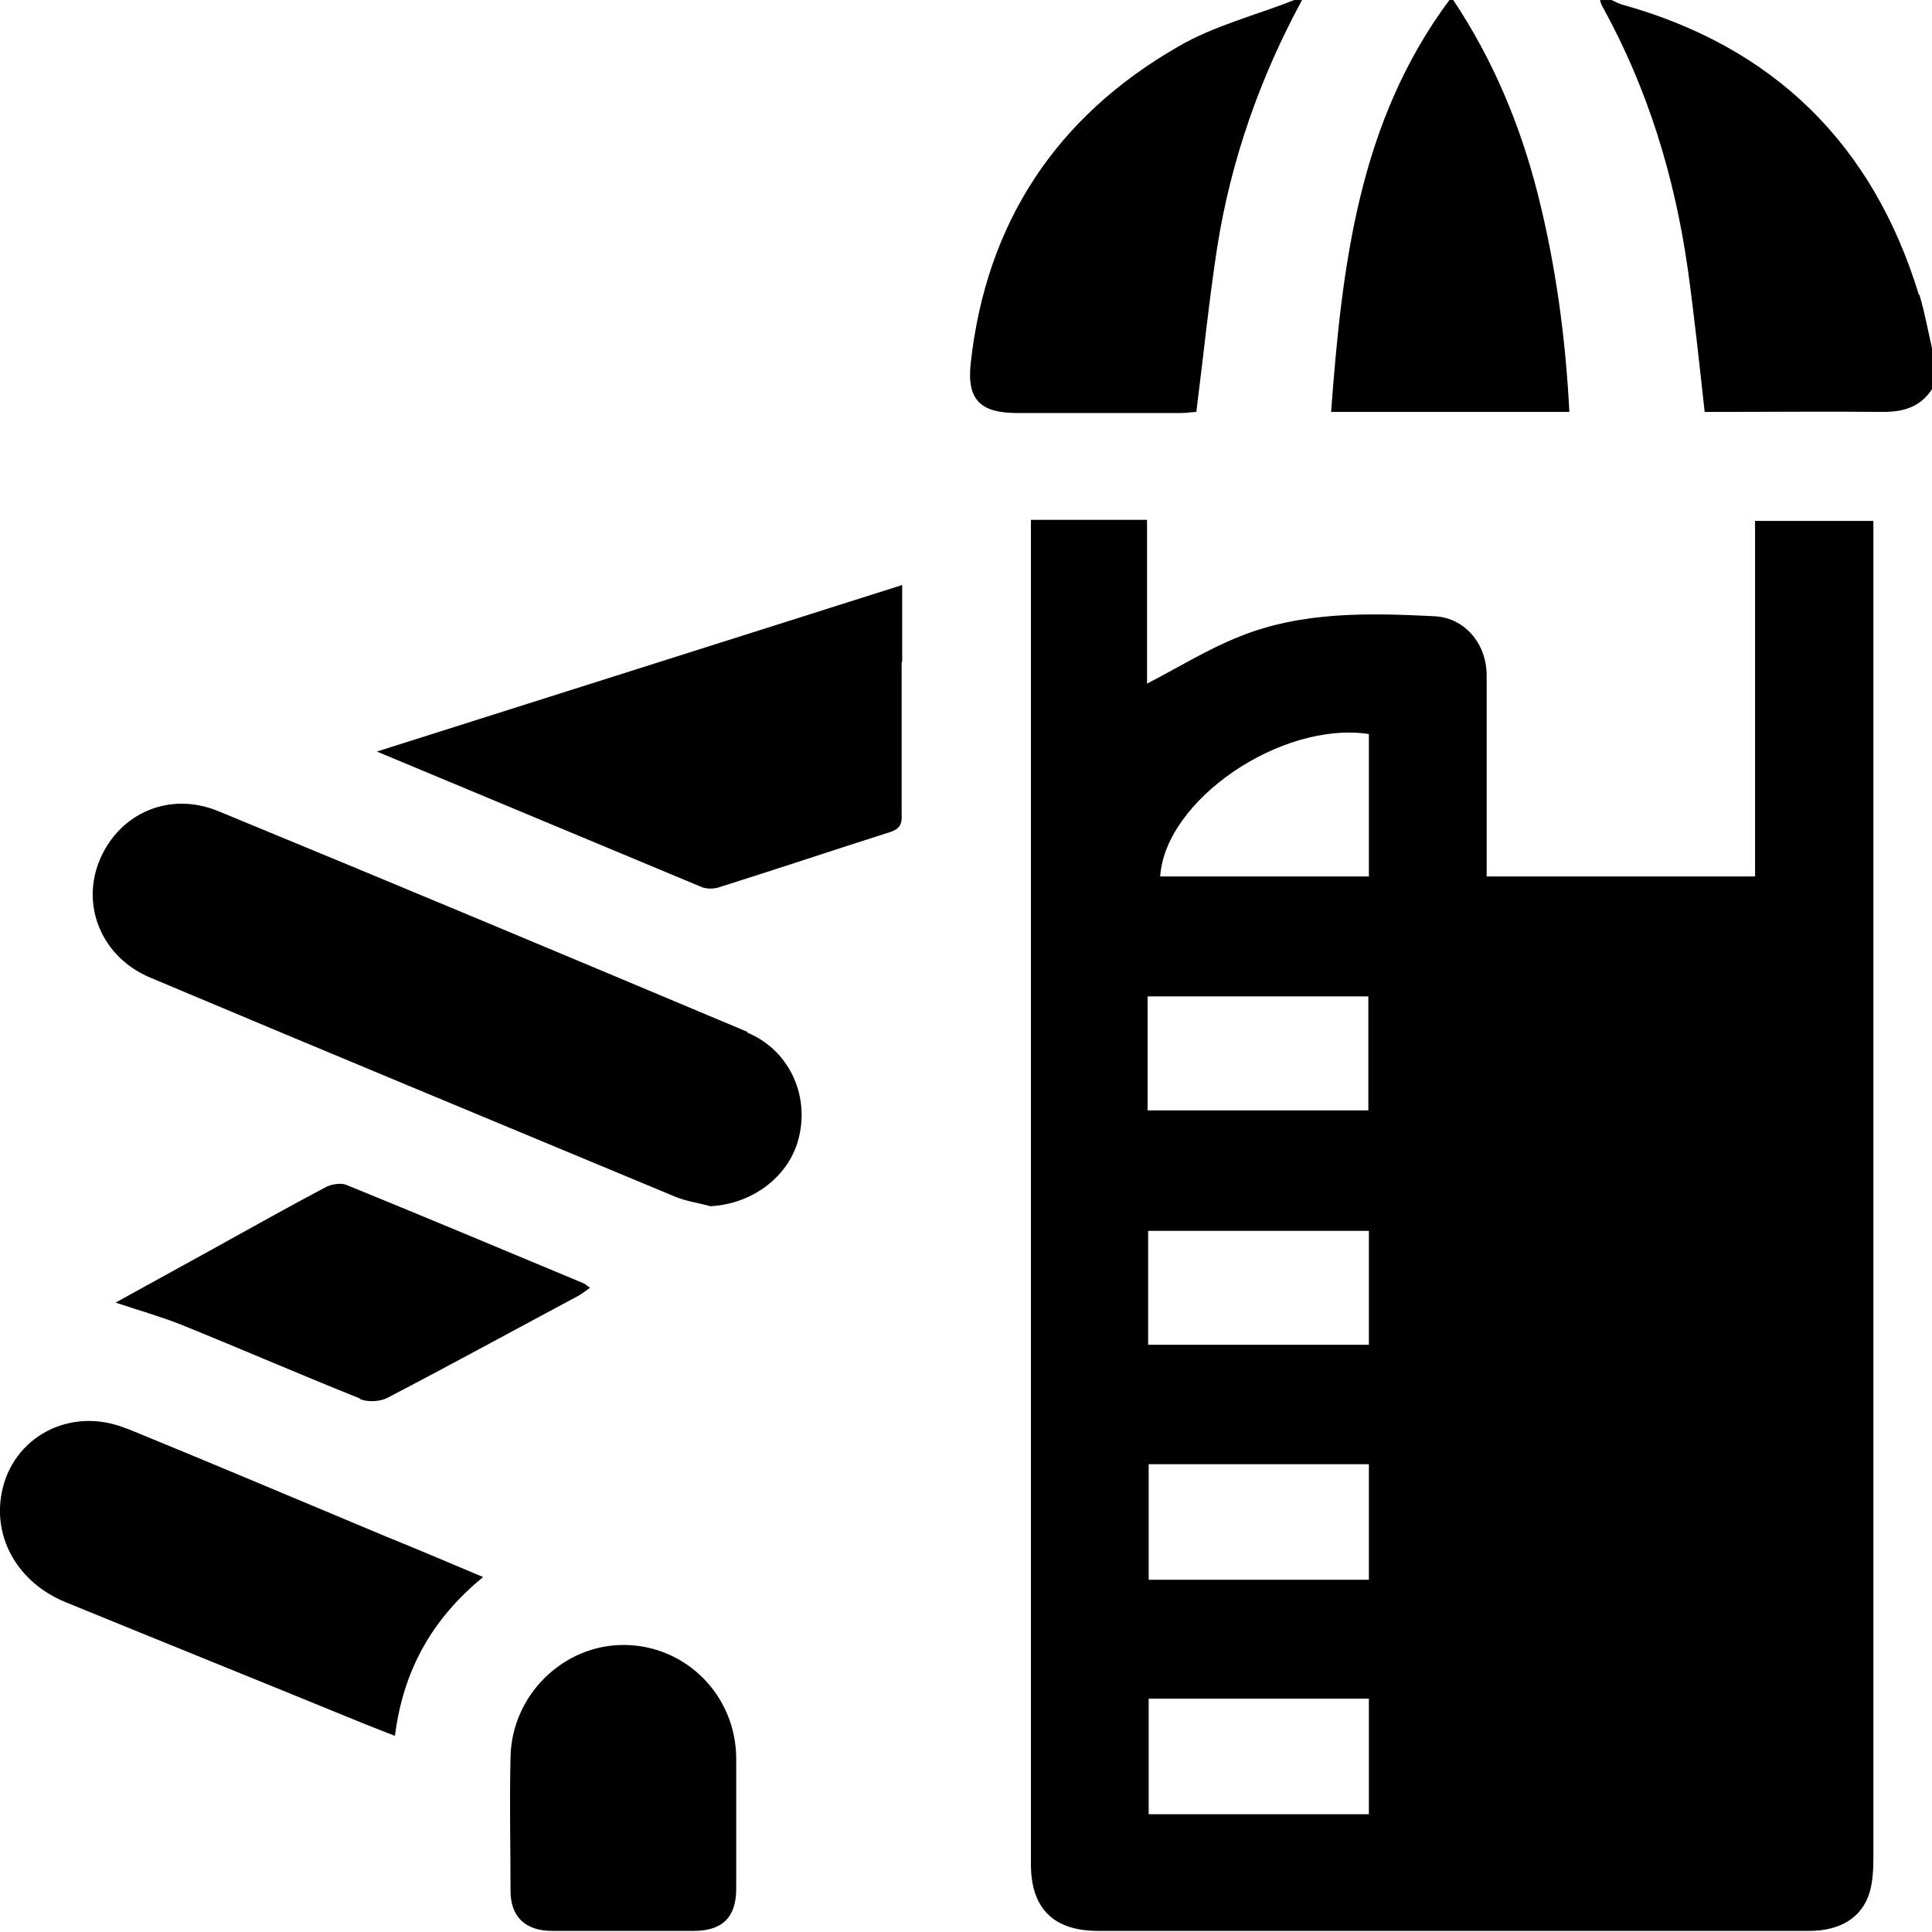
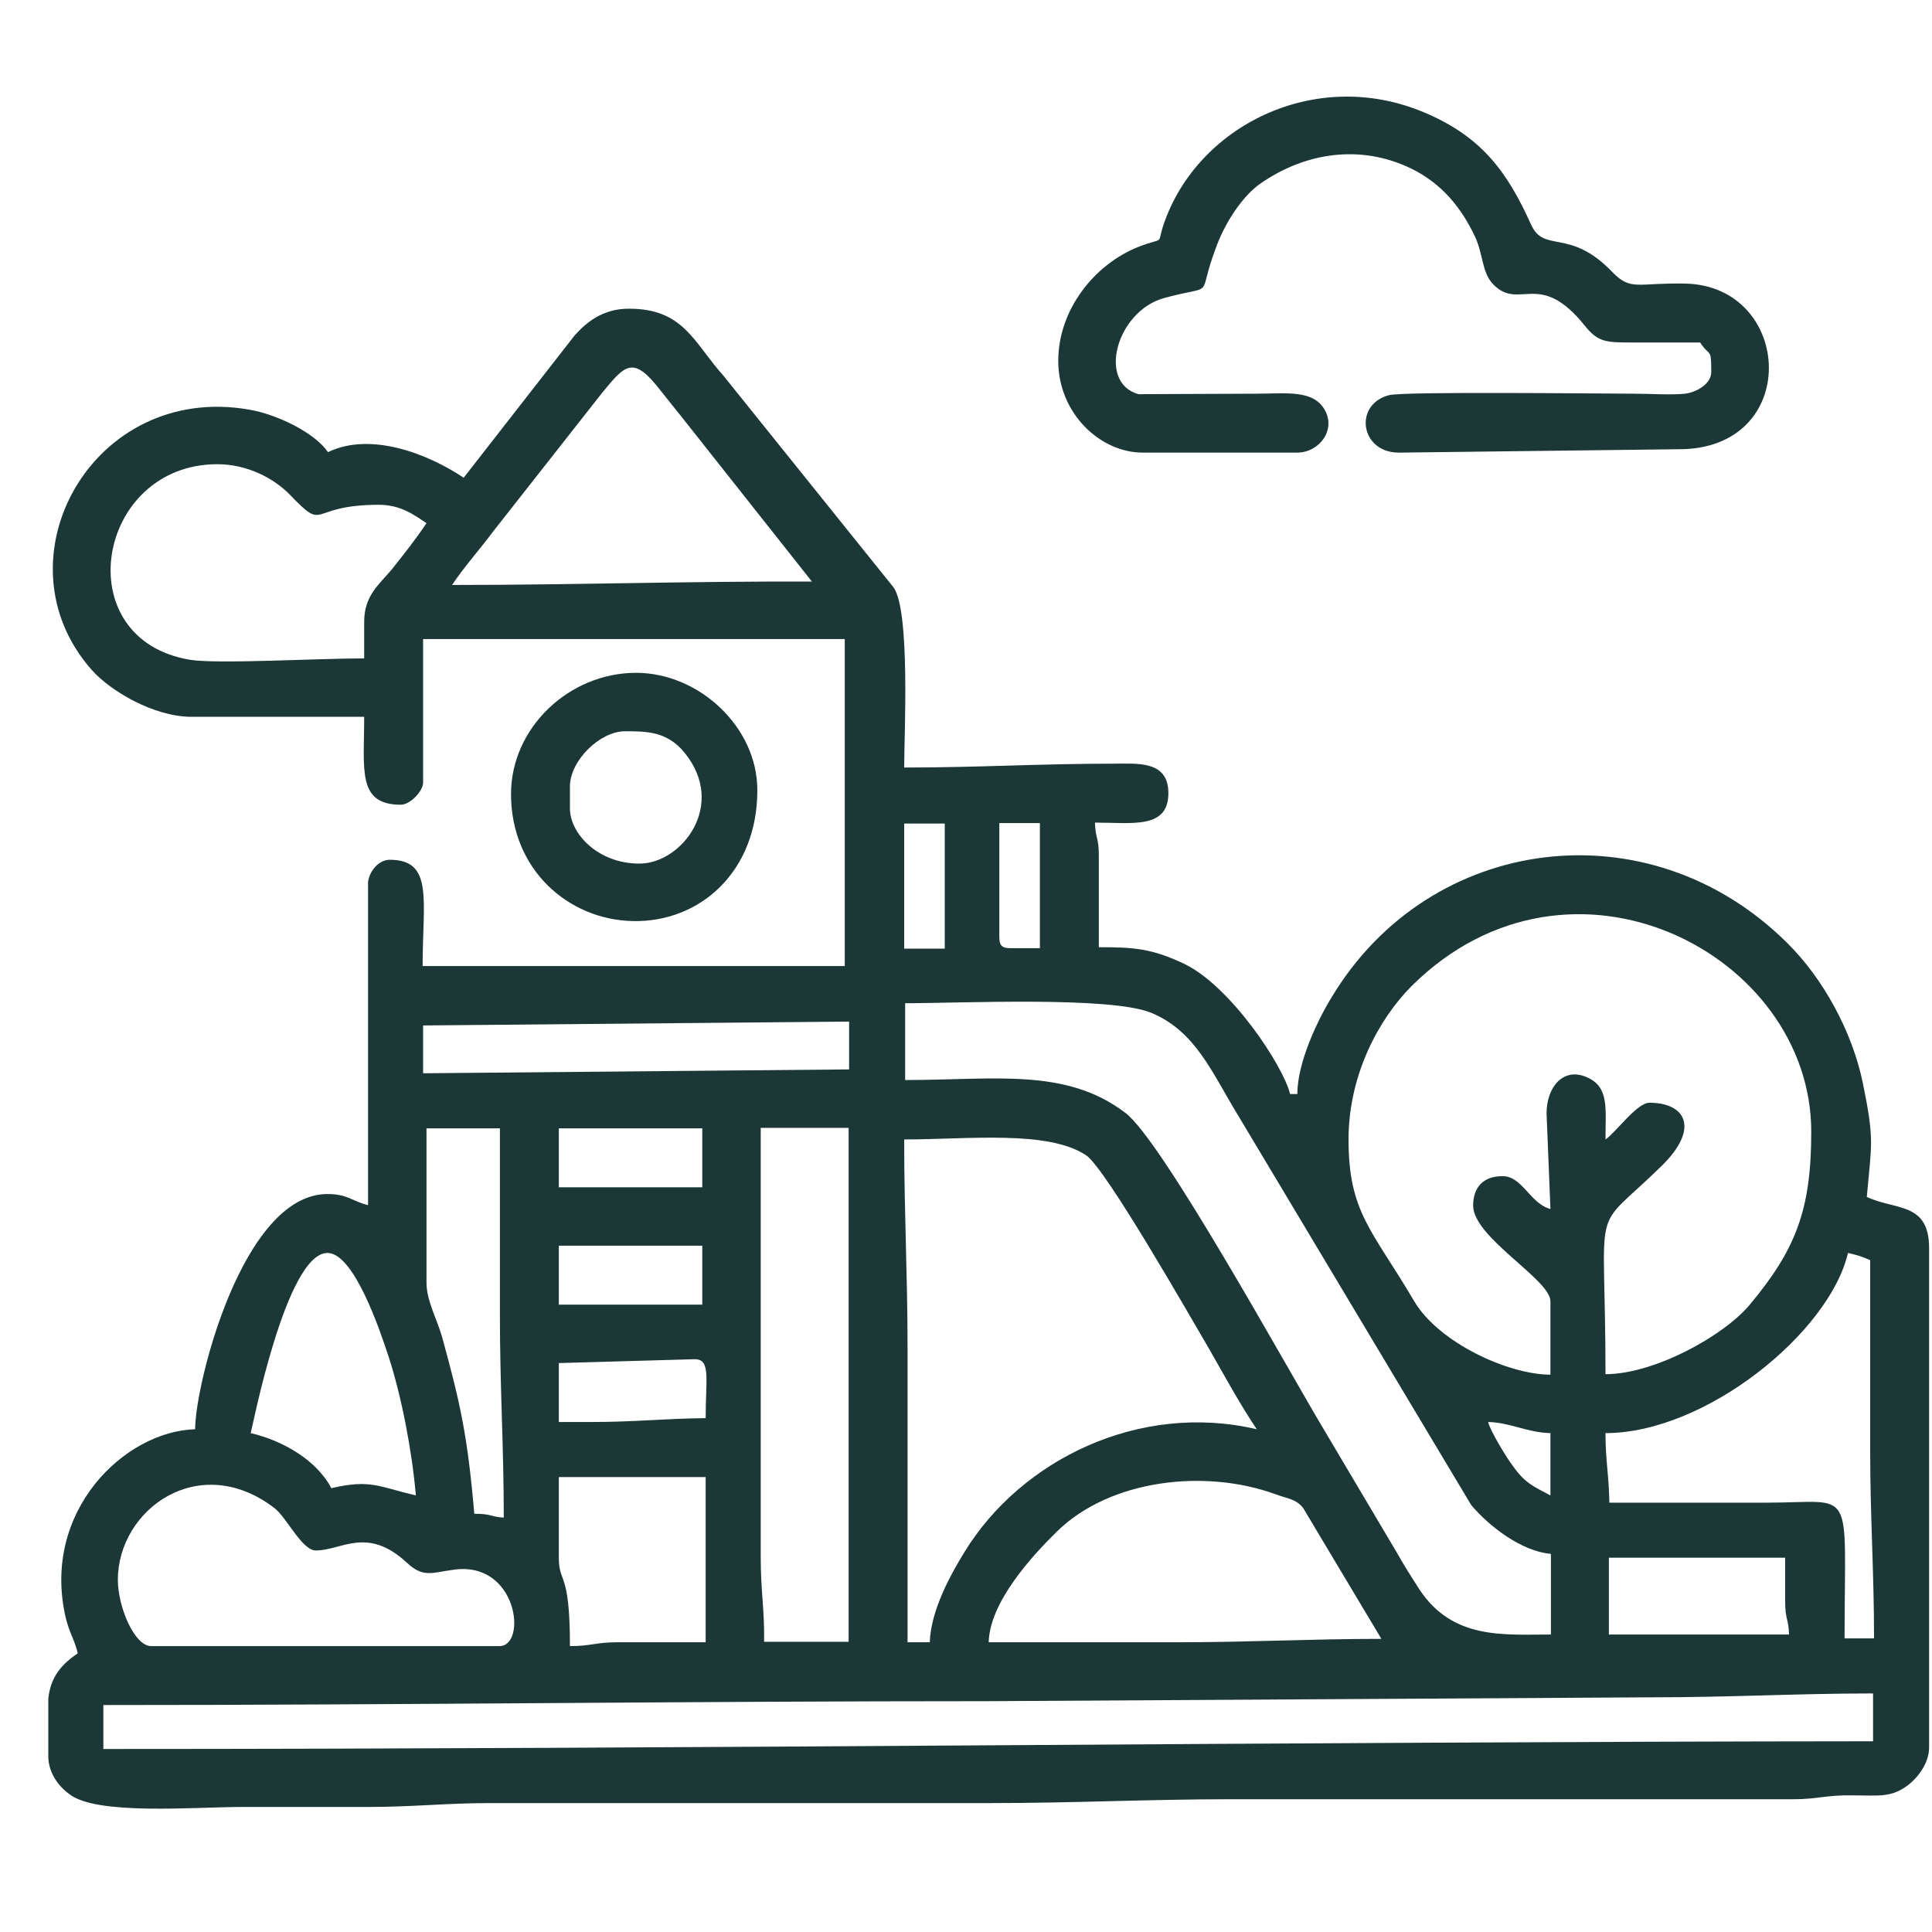
- <svg xmlns="http://www.w3.org/2000/svg" id="_Слой_2" data-name="Слой 2" viewBox="0 0 35.27 35.26">
-   <g id="_Слой_1-2" data-name="Слой 1">
-     <g>
-       <path class="cls-1" d="m21.56,7.54c.11,0,.22-.02.28-.02.13-1.03.23-2.02.38-3,.25-1.59.78-3.1,1.55-4.52h-.14c-.71.28-1.47.47-2.12.85-2.23,1.28-3.51,3.22-3.79,5.79-.07.66.18.9.85.9,1,0,1.99,0,2.99,0Z" />
-       <path class="cls-1" d="m35.03,5.38c-.84-2.75-2.65-4.53-5.43-5.3-.06-.02-.12-.05-.18-.08h-.21s.02.09.05.13c.82,1.49,1.31,3.09,1.55,4.77.12.86.21,1.72.31,2.62h.33c.98,0,1.95-.01,2.93,0,.39,0,.69-.1.9-.43v-.69c-.08-.34-.14-.69-.24-1.02Z" />
-       <path class="cls-1" d="m28.07,3.53c-.32-1.26-.82-2.45-1.54-3.53h-.07c-1.66,2.23-1.96,4.85-2.16,7.52h4.35c-.07-1.36-.25-2.69-.58-3.99Z" />
-       <path class="cls-1" d="m32.04,16h-4.9v-.4c0-1.09,0-2.18,0-3.27,0-.57-.39-1.05-.95-1.08-1.2-.06-2.42-.09-3.56.37-.58.23-1.11.56-1.69.86v-2.99h-2.12v10.29c0,4.75,0,9.5,0,14.25,0,.81.41,1.22,1.23,1.22,4.33,0,8.65,0,12.98,0,.56,0,.96-.24,1.1-.7.06-.2.07-.43.07-.64,0-8,0-16,0-23.99v-.41h-2.16v6.49Zm-7.05-2.6v2.6h-3.81c.09-1.39,2.2-2.84,3.81-2.6Zm-4.04,4.79h4.03v2.08h-4.03v-2.08Zm4.04,14.93h-4.02v-2.11h4.02v2.11Zm-4.02-4.28v-2.11h4.02v2.11h-4.02Zm4.02-4.29h-4.03v-2.08h4.03v2.08Z" />
-       <path class="cls-1" d="m13.65,18.84c-3.21-1.35-6.43-2.7-9.66-4.03-.89-.37-1.81.03-2.17.89-.35.84.04,1.78.93,2.15,3.18,1.34,6.37,2.66,9.56,3.99.21.09.44.12.66.18.78-.04,1.46-.56,1.62-1.28.18-.78-.2-1.58-.95-1.89Z" />
-       <path class="cls-1" d="m16.47,12.08c0-.46,0-.91,0-1.4-3.19,1.01-6.34,2.01-9.59,3.04,2.04.85,3.98,1.66,5.92,2.47.09.04.22.04.32.01,1.05-.33,2.09-.68,3.13-1.01.18-.06.22-.15.21-.32,0-.93,0-1.86,0-2.79Z" />
-       <path class="cls-1" d="m2.31,26.08c-1.02-.42-2.09.15-2.28,1.18-.16.83.31,1.64,1.17,1.99,1.76.72,3.52,1.43,5.28,2.15.24.1.48.19.73.29.15-1.19.67-2.13,1.61-2.9-.62-.26-1.18-.5-1.75-.73-1.58-.66-3.16-1.33-4.75-1.98Z" />
-       <path class="cls-1" d="m11.4,30.03c-1.11-.01-2.06.91-2.08,2.05-.02.81,0,1.63,0,2.44,0,.47.27.73.76.73.44,0,.87,0,1.31,0,.42,0,.85,0,1.27,0,.53,0,.78-.25.78-.77,0-.79,0-1.58,0-2.37,0-1.15-.91-2.07-2.04-2.08Z" />
-       <path class="cls-1" d="m6.57,25.54c.14.06.36.05.5-.02,1.17-.61,2.32-1.24,3.48-1.86.07-.04.14-.09.22-.15-.05-.04-.08-.06-.11-.08-1.44-.6-2.89-1.21-4.34-1.8-.1-.04-.27-.01-.37.04-.7.37-1.39.76-2.08,1.14-.58.32-1.16.64-1.76.97.42.14.81.25,1.19.4,1.09.44,2.17.91,3.27,1.35Z" />
-     </g>
-   </g>
+ <svg xmlns="http://www.w3.org/2000/svg" viewBox="0 0 40 40" fill="none">
+   <path fill-rule="evenodd" clip-rule="evenodd" d="M7.54 12.871V13.631C6.58 13.631 4.51 13.751 3.94 13.661C1.37 13.241 1.99 9.611 4.5 9.611C5.13 9.611 5.68 9.911 6 10.241C6.77 11.041 6.35 10.451 7.84 10.451C8.29 10.451 8.56 10.651 8.83 10.831C8.61 11.161 8.38 11.451 8.11 11.791C7.85 12.101 7.54 12.331 7.54 12.871ZM9.36 12.111C9.62 11.721 9.93 11.381 10.22 10.991L12.46 8.141C12.95 7.541 13.11 7.351 13.68 8.091C13.83 8.281 13.96 8.441 14.12 8.641L16.81 12.041C14.24 12.031 11.92 12.111 9.36 12.111ZM20.69 19.401V17.041H21.53V19.631H20.92C20.75 19.631 20.69 19.581 20.69 19.401ZM18.72 17.051H19.56V19.641H18.72V17.051ZM8.76 22.221V21.231L17.58 21.151V22.141L8.76 22.221ZM32.02 23.051L32.1 25.031C31.68 24.921 31.52 24.351 31.11 24.351C30.68 24.351 30.5 24.611 30.5 24.961C30.5 25.621 32.1 26.491 32.1 26.941V28.461C31.23 28.461 29.79 27.801 29.28 26.941C28.41 25.461 27.92 25.111 27.92 23.591C27.92 22.251 28.55 21.091 29.23 20.411C32.51 17.161 37.5 19.741 37.5 23.431C37.5 25.051 37.18 25.871 36.22 27.021C35.67 27.671 34.24 28.451 33.24 28.451C33.24 24.681 32.9 25.611 34.4 24.141C35.2 23.361 34.9 22.831 34.15 22.831C33.89 22.831 33.46 23.441 33.24 23.591C33.24 22.941 33.32 22.501 32.85 22.301C32.37 22.091 32.02 22.501 32.02 23.051ZM18.72 20.771C19.88 20.771 23 20.621 23.84 20.971C24.75 21.351 25.09 22.201 25.62 23.071L30.46 31.161C30.84 31.611 31.51 32.121 32.11 32.171V33.841C31.13 33.841 30.08 33.951 29.39 32.911C29.21 32.631 29.07 32.411 28.9 32.111L27.4 29.581C26.65 28.331 24.06 23.611 23.3 23.041C22.07 22.101 20.59 22.361 18.74 22.361V20.771H18.72ZM11.57 23.361H14.54V24.581H11.57V23.361ZM18.72 23.591C20.04 23.591 21.7 23.391 22.49 23.921C22.9 24.201 24.67 27.311 25.03 27.921C25.35 28.481 25.67 29.071 26.02 29.591C23.59 29.021 21.14 30.221 19.97 32.131C19.69 32.581 19.27 33.341 19.25 34.001H18.79V27.921C18.79 26.391 18.72 25.121 18.72 23.591ZM8.83 26.551V23.361H10.35V27.241C10.35 28.721 10.43 29.941 10.43 31.421C10.14 31.401 10.19 31.341 9.82 31.341C9.68 29.721 9.53 29.051 9.15 27.671C9.04 27.291 8.83 26.931 8.83 26.551ZM11.57 25.791H14.54V27.011H11.57V25.791ZM12.25 29.441H11.57V28.221L14.38 28.141C14.72 28.141 14.61 28.531 14.61 29.361C13.73 29.371 13.14 29.441 12.25 29.441ZM12.25 29.441H30.8ZM30.81 29.441C31.27 29.451 31.62 29.661 32.1 29.671V30.961C31.74 30.771 31.57 30.701 31.33 30.361C31.21 30.211 30.85 29.621 30.81 29.441ZM6.78 25.941C7.33 25.941 7.87 27.551 8.05 28.101C8.31 28.901 8.53 30.031 8.61 30.961C7.84 30.781 7.67 30.621 6.86 30.811C6.55 30.221 5.84 29.821 5.19 29.671C5.22 29.591 5.92 25.941 6.78 25.941ZM33.24 29.671C35.32 29.671 37.88 27.581 38.26 25.941C38.44 25.981 38.57 26.021 38.72 26.091C38.72 27.411 38.72 28.731 38.72 30.041C38.72 31.411 38.8 32.531 38.8 33.921H38.19C38.19 30.701 38.43 31.111 36.59 31.111H33.32C33.31 30.521 33.24 30.251 33.24 29.671ZM11.57 32.251V30.581H14.61V34.001H12.79C12.33 34.001 12.24 34.081 11.8 34.081C11.8 32.501 11.57 32.801 11.57 32.251ZM2.44 32.711C2.44 31.251 4.12 30.031 5.68 31.221C5.94 31.421 6.25 32.101 6.54 32.101C7.07 32.101 7.6 31.591 8.42 32.351C8.76 32.671 8.94 32.561 9.38 32.501C10.72 32.301 10.92 34.081 10.34 34.081H3.13C2.78 34.081 2.44 33.261 2.44 32.711ZM15.75 32.251V23.351H17.57V33.991H15.82C15.83 33.321 15.75 32.951 15.75 32.251ZM33.31 32.251H36.96V33.161C36.96 33.541 37.03 33.501 37.04 33.841H33.31V32.251ZM24.42 34.001H20.47C20.49 33.171 21.36 32.221 21.89 31.701C22.99 30.631 24.95 30.401 26.42 30.941C26.66 31.031 26.83 31.031 26.98 31.221L28.6 33.931C27.12 33.931 25.9 34.001 24.42 34.001ZM1 36.361V35.171C1.04 34.801 1.19 34.511 1.61 34.231C1.55 33.961 1.44 33.821 1.36 33.491C0.85 31.291 2.58 29.631 4.04 29.591C4.04 28.661 5.02 24.721 6.78 24.721C7.2 24.721 7.29 24.871 7.62 24.951V18.261C7.65 18.031 7.84 17.801 8.07 17.801C8.98 17.801 8.75 18.631 8.75 20.001H17.49V13.231H8.76V16.201C8.76 16.381 8.49 16.661 8.3 16.661C7.39 16.661 7.54 15.941 7.54 14.841H3.97C3.18 14.841 2.28 14.301 1.9 13.871C-0.12 11.591 1.91 7.911 5.16 8.481C5.75 8.581 6.53 8.971 6.79 9.361C7.68 8.931 8.87 9.401 9.6 9.891L11.9 6.941C12.16 6.651 12.5 6.391 13.02 6.391C14.16 6.391 14.36 7.091 14.98 7.781L18.5 12.161C18.85 12.651 18.72 15.231 18.72 15.891C20.25 15.891 21.52 15.811 23.05 15.811C23.55 15.811 24.19 15.741 24.19 16.421C24.19 17.171 23.44 17.031 22.67 17.031C22.68 17.371 22.75 17.331 22.75 17.711V19.611C23.46 19.611 23.84 19.631 24.53 19.961C25.49 20.431 26.57 22.071 26.71 22.651H26.86C26.86 21.981 27.3 21.081 27.58 20.631C29.61 17.271 34.14 16.681 37 19.521C37.75 20.261 38.35 21.361 38.57 22.431C38.81 23.611 38.75 23.661 38.65 24.781C39.24 25.061 39.94 24.881 39.94 25.841V36.181C39.94 36.521 39.68 36.841 39.46 36.991C39.13 37.221 38.87 37.171 38.35 37.171C37.82 37.161 37.63 37.251 37.14 37.251H25.5C23.77 37.251 22.25 37.331 20.48 37.331C17.03 37.331 13.59 37.331 10.14 37.331C9.22 37.331 8.57 37.411 7.63 37.411C6.77 37.411 5.91 37.411 5.04 37.411C4.01 37.411 1.99 37.591 1.43 37.141C1.21 36.981 1 36.701 1 36.361ZM2.14 36.211V35.301C8.32 35.301 14.27 35.221 20.46 35.221L34.22 35.141C35.84 35.141 37.2 35.061 38.78 35.061V36.051C26.52 36.061 14.42 36.211 2.14 36.211Z" fill="#1b3836" />
+   <path fill-rule="evenodd" clip-rule="evenodd" d="M21.91 7.471C21.91 8.561 22.78 9.371 23.66 9.371H26.85C27.32 9.371 27.66 8.901 27.43 8.491C27.19 8.061 26.63 8.151 26.01 8.151L23.57 8.161C22.71 7.921 23.12 6.441 24.1 6.171C25.24 5.861 24.74 6.251 25.2 5.061C25.38 4.591 25.72 4.071 26.08 3.811C27.02 3.151 28.17 2.981 29.22 3.491C29.85 3.801 30.25 4.291 30.54 4.901C30.71 5.271 30.68 5.651 30.92 5.891C31.46 6.441 31.87 5.571 32.81 6.741C33.09 7.091 33.25 7.091 33.83 7.091C34.29 7.091 34.74 7.091 35.2 7.091C35.4 7.401 35.43 7.181 35.43 7.701C35.43 7.951 35.12 8.121 34.89 8.151C34.63 8.181 34.12 8.151 33.83 8.151C33.2 8.151 29.07 8.101 28.76 8.181C28.02 8.371 28.16 9.371 28.96 9.371L34.74 9.301C37.31 9.321 37.14 5.921 34.89 5.871C33.89 5.851 33.77 6.031 33.38 5.631C32.5 4.711 31.97 5.251 31.7 4.651C31.22 3.591 30.7 2.831 29.47 2.321C27.22 1.381 24.78 2.611 24.09 4.651C23.94 5.101 24.14 4.891 23.57 5.111C22.66 5.471 21.91 6.411 21.91 7.471Z" fill="#1b3836" />
+   <path fill-rule="evenodd" clip-rule="evenodd" d="M10.58 16.44C10.58 18 11.76 19.04 13.1 19.07C14.49 19.1 15.68 18.05 15.68 16.36C15.68 15.05 14.47 13.93 13.17 13.93C11.78 13.93 10.58 15.07 10.58 16.44ZM13.24 17.88C12.37 17.88 11.8 17.25 11.8 16.74V16.28C11.8 15.75 12.42 15.14 12.94 15.14C13.38 15.14 13.81 15.14 14.17 15.58C15.06 16.67 14.11 17.88 13.24 17.88Z" fill="#1b3836" />
</svg>
